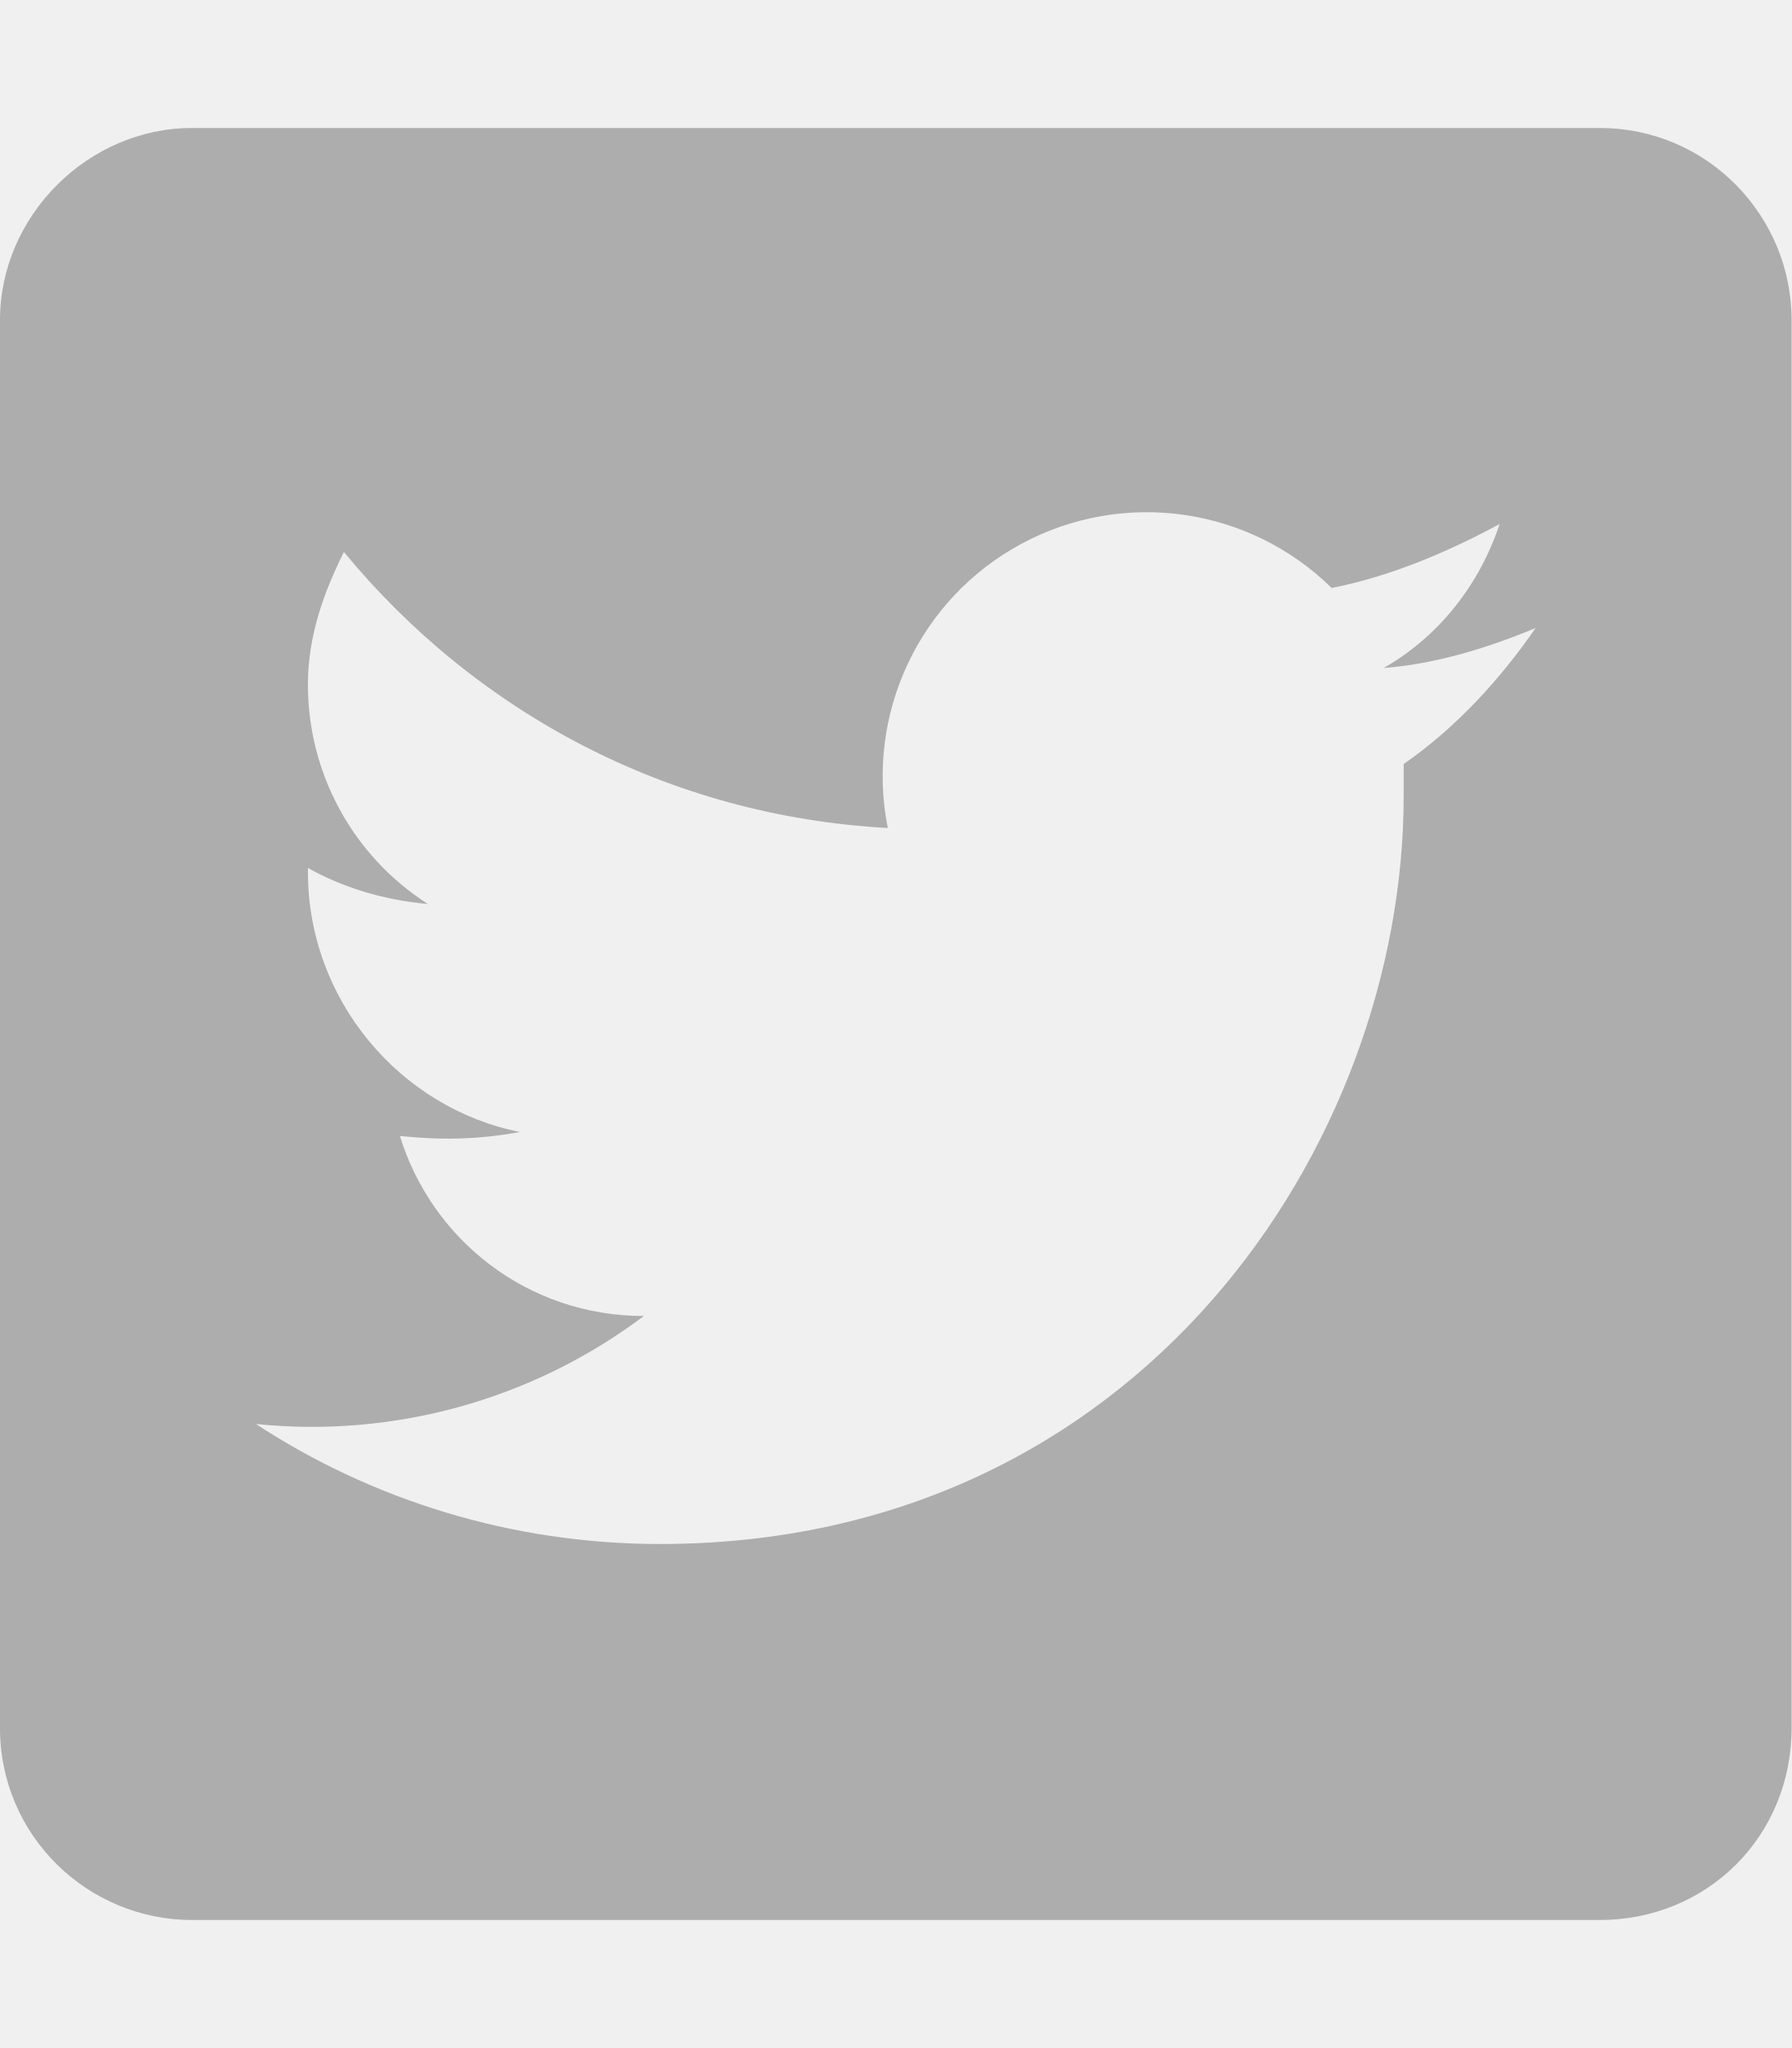
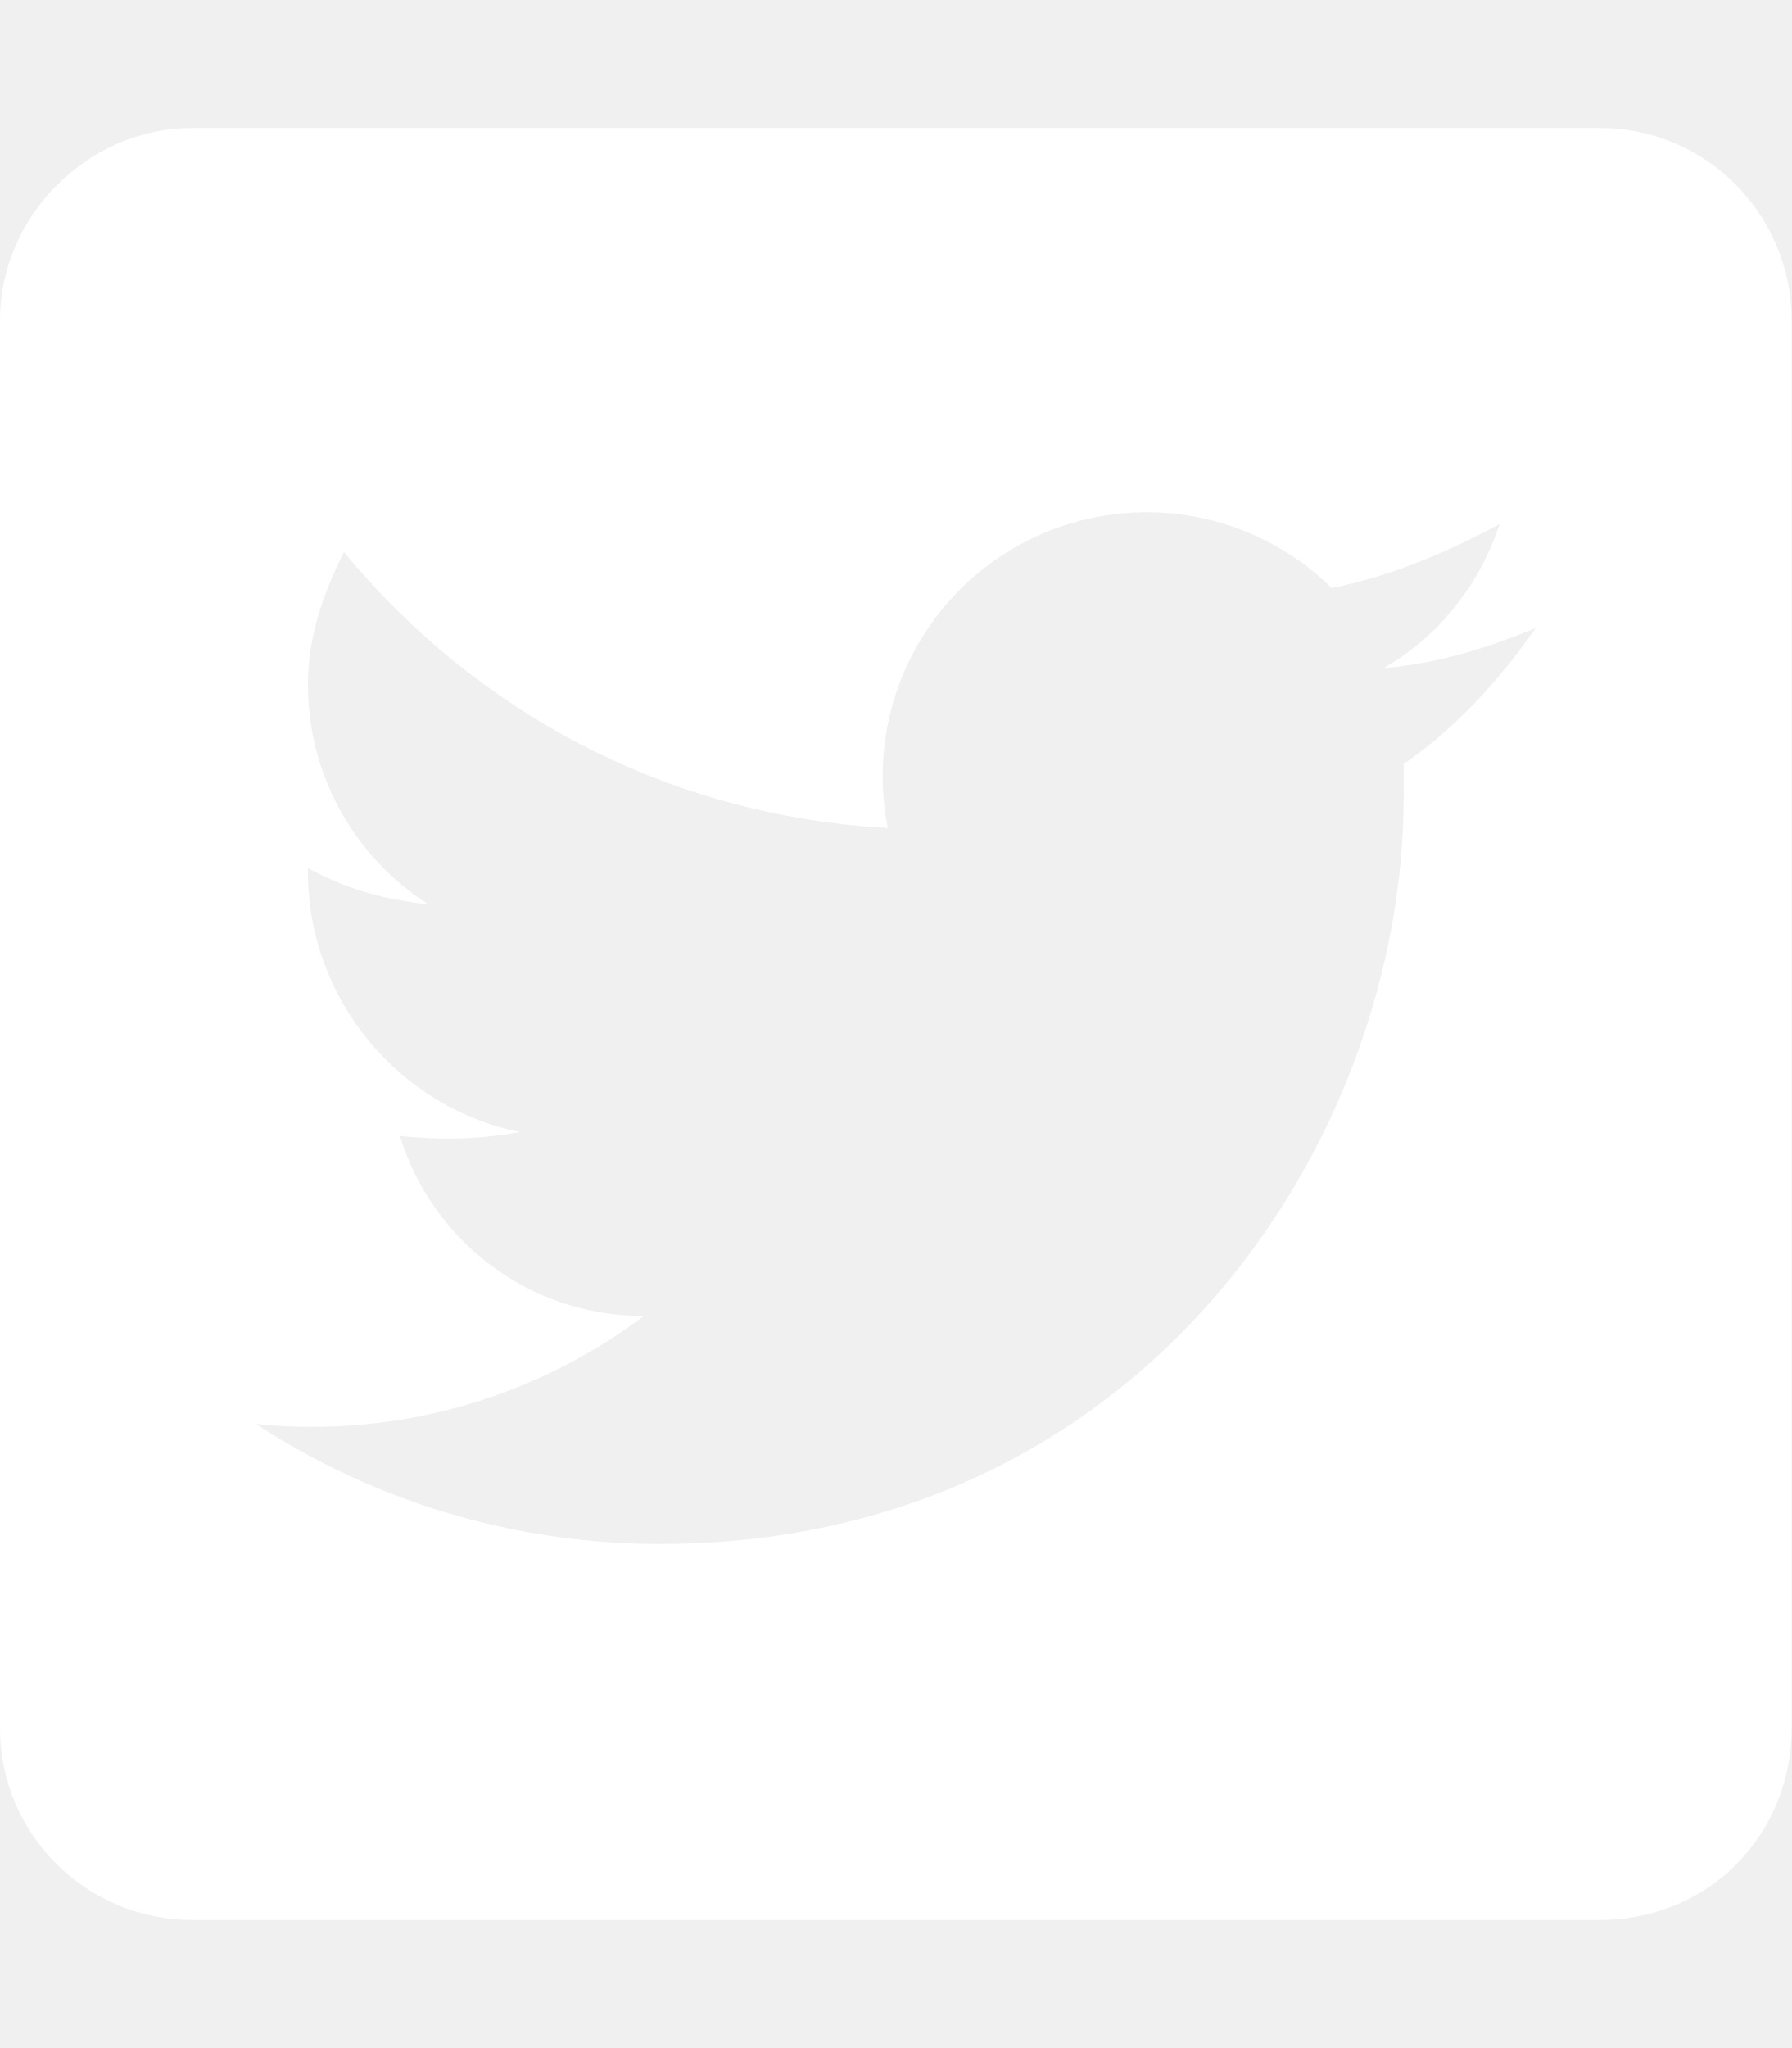
<svg xmlns="http://www.w3.org/2000/svg" aria-hidden="true" viewBox="0 0 448 512">
-   <path fill="#adadad" d="M400 32H48C22 32 0 54 0 80v352c0 27 22 48 48 48h352c27 0 48-21 48-48V80c0-26-21-48-48-48zm-49 159v8c0 87-66 187-186 187-37 0-72-11-101-30a138 138 0 0097-27c-29 0-53-19-61-45 10 1 19 1 30-1-30-6-53-33-53-65v-1c9 5 19 8 30 9a65 65 0 01-30-55c0-12 4-23 9-33 33 40 81 66 136 69a66 66 0 01111-60c15-3 29-9 42-16-5 15-15 28-29 36 13-1 26-5 38-10-9 13-20 25-33 34z" />
+   <path fill="#fff" d="M400 32H48C22 32 0 54 0 80v352c0 27 22 48 48 48h352c27 0 48-21 48-48V80c0-26-21-48-48-48zm-49 159v8c0 87-66 187-186 187-37 0-72-11-101-30a138 138 0 0097-27c-29 0-53-19-61-45 10 1 19 1 30-1-30-6-53-33-53-65v-1c9 5 19 8 30 9a65 65 0 01-30-55c0-12 4-23 9-33 33 40 81 66 136 69a66 66 0 01111-60c15-3 29-9 42-16-5 15-15 28-29 36 13-1 26-5 38-10-9 13-20 25-33 34z" />
</svg>
